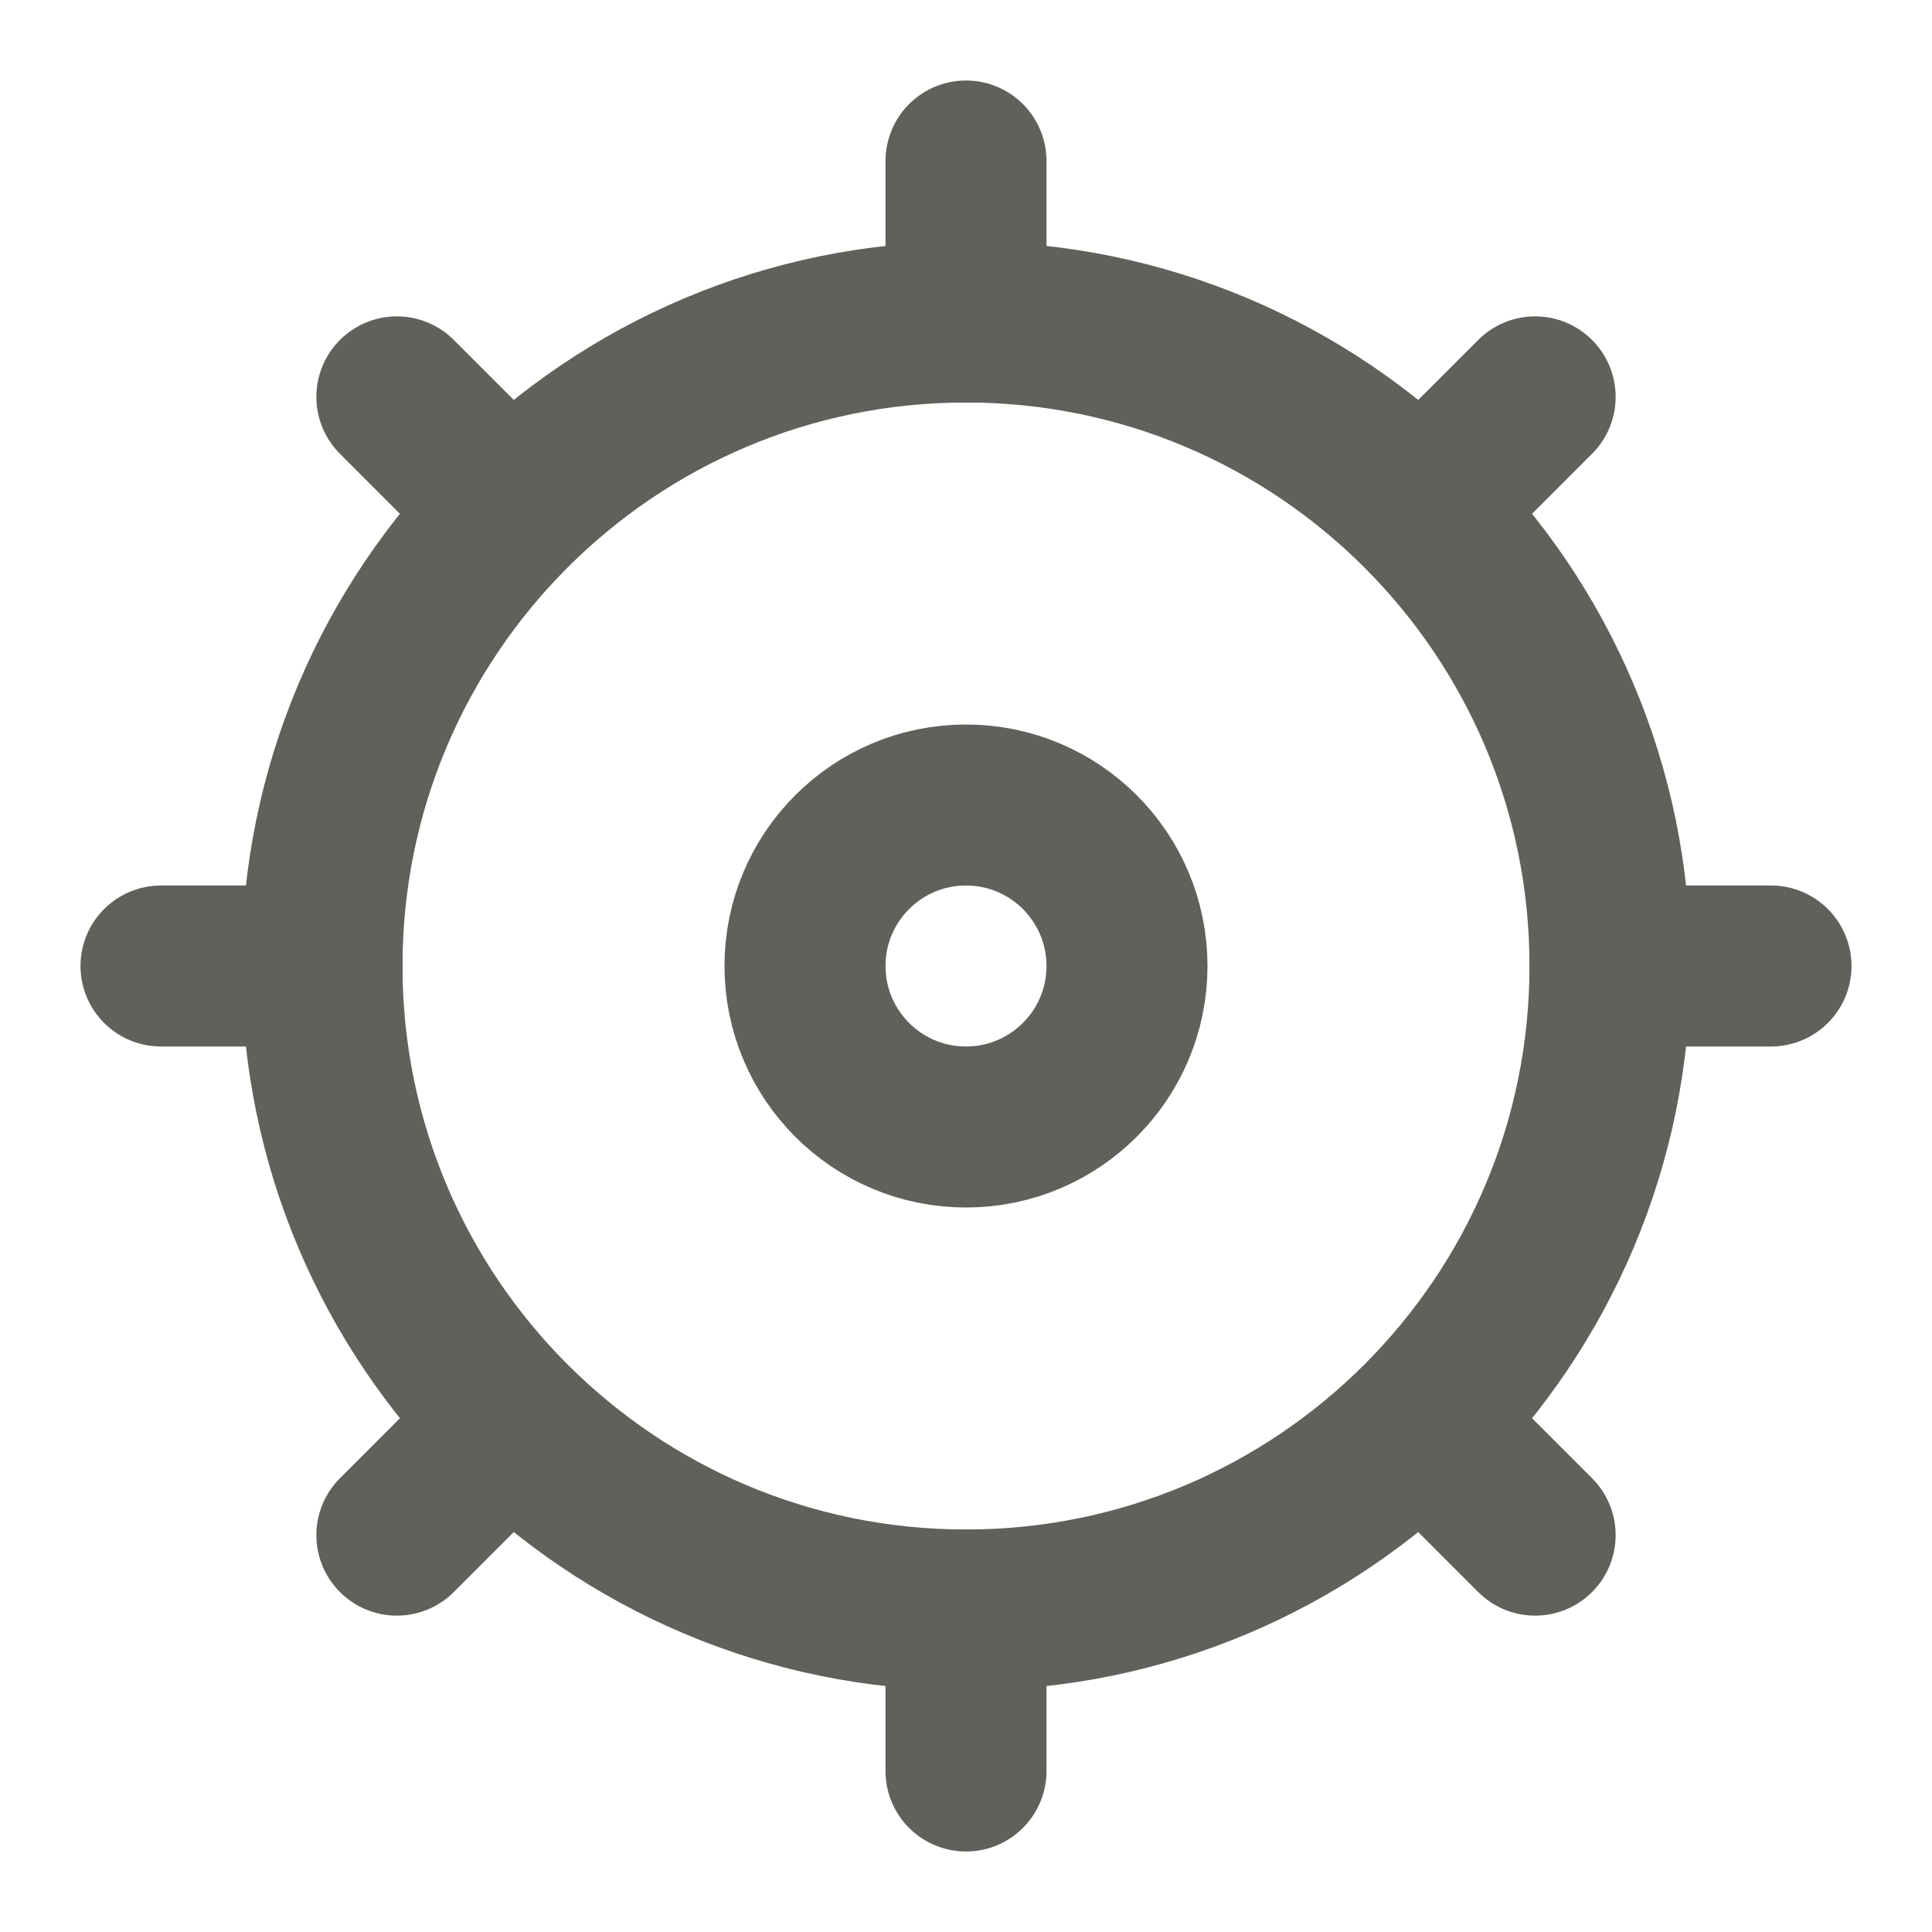
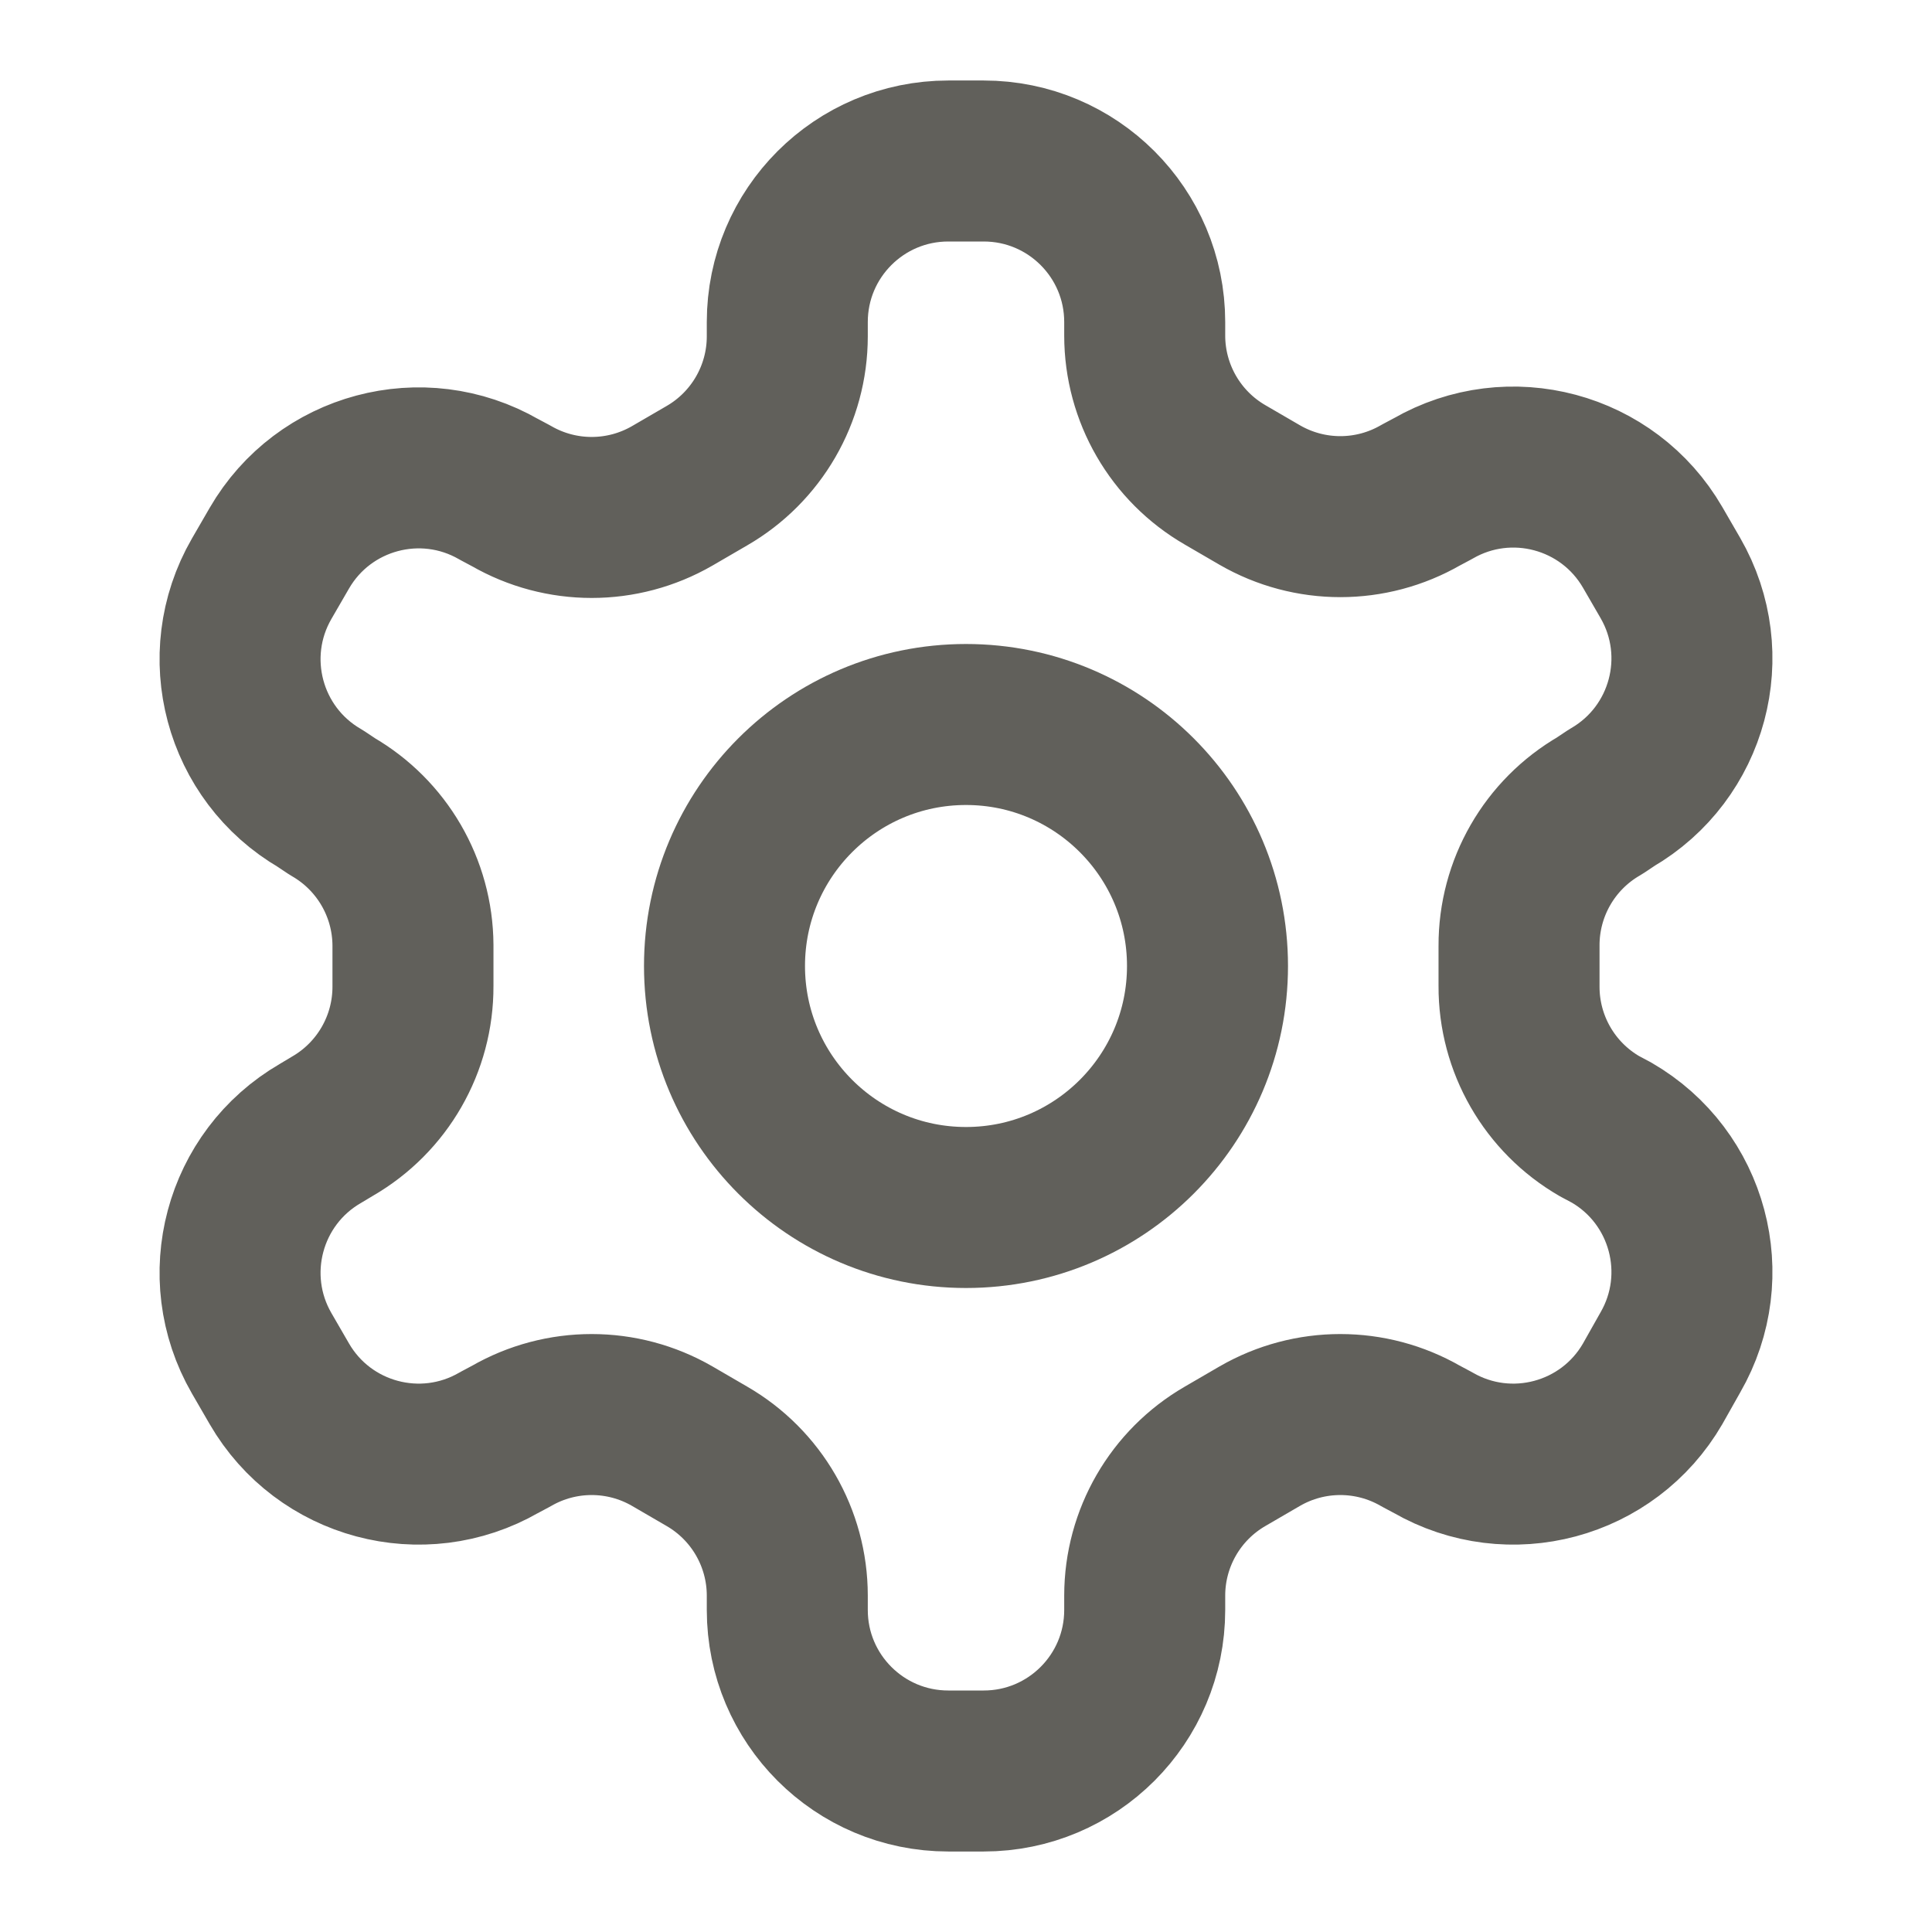
<svg xmlns="http://www.w3.org/2000/svg" width="44" height="44" viewBox="0 0 24 24" fill="none" stroke="#61605B" stroke-width="2" stroke-linecap="round" stroke-linejoin="round">
-   <path d="M12 20a8 8 0 1 0 0-16 8 8 0 0 0 0 16Z" />
-   <path d="M12 14a2 2 0 1 0 0-4 2 2 0 0 0 0 4Z" />
-   <path d="M12 2v2" />
-   <path d="M12 20v2" />
-   <path d="M22 12h-2" />
-   <path d="M4 12H2" />
-   <path d="M19.07 4.93l-1.41 1.41" />
-   <path d="M6.34 17.66l-1.41 1.41" />
-   <path d="M4.93 4.93l1.41 1.41" />
-   <path d="M17.66 17.66l1.41 1.41" />
+   <path d="M12.22 2h-.44a2 2 0 0 0-2 2v.18a2 2 0 0 1-1 1.73l-.43.25a2 2 0 0 1-2 0l-.15-.08a2 2 0 0 0-2.73.73l-.22.38a2 2 0 0 0 .73 2.73l.15.1a2 2 0 0 1 1 1.72v.51a2 2 0 0 1-1 1.74l-.15.09a2 2 0 0 0-.73 2.73l.22.38a2 2 0 0 0 2.73.73l.15-.08a2 2 0 0 1 2 0l.43.25a2 2 0 0 1 1 1.73V20a2 2 0 0 0 2 2h.44a2 2 0 0 0 2-2v-.18a2 2 0 0 1 1-1.73l.43-.25a2 2 0 0 1 2 0l.15.08a2 2 0 0 0 2.73-.73l.22-.39a2 2 0 0 0-.73-2.73l-.15-.08a2 2 0 0 1-1-1.74v-.5a2 2 0 0 1 1-1.74l.15-.1a2 2 0 0 0 .73-2.73l-.22-.38a2 2 0 0 0-2.73-.73l-.15.08a2 2 0 0 1-2 0l-.43-.25a2 2 0 0 1-1-1.73V4a2 2 0 0 0-2-2z" />
+   <circle cx="12" cy="12" r="3" />
</svg>
